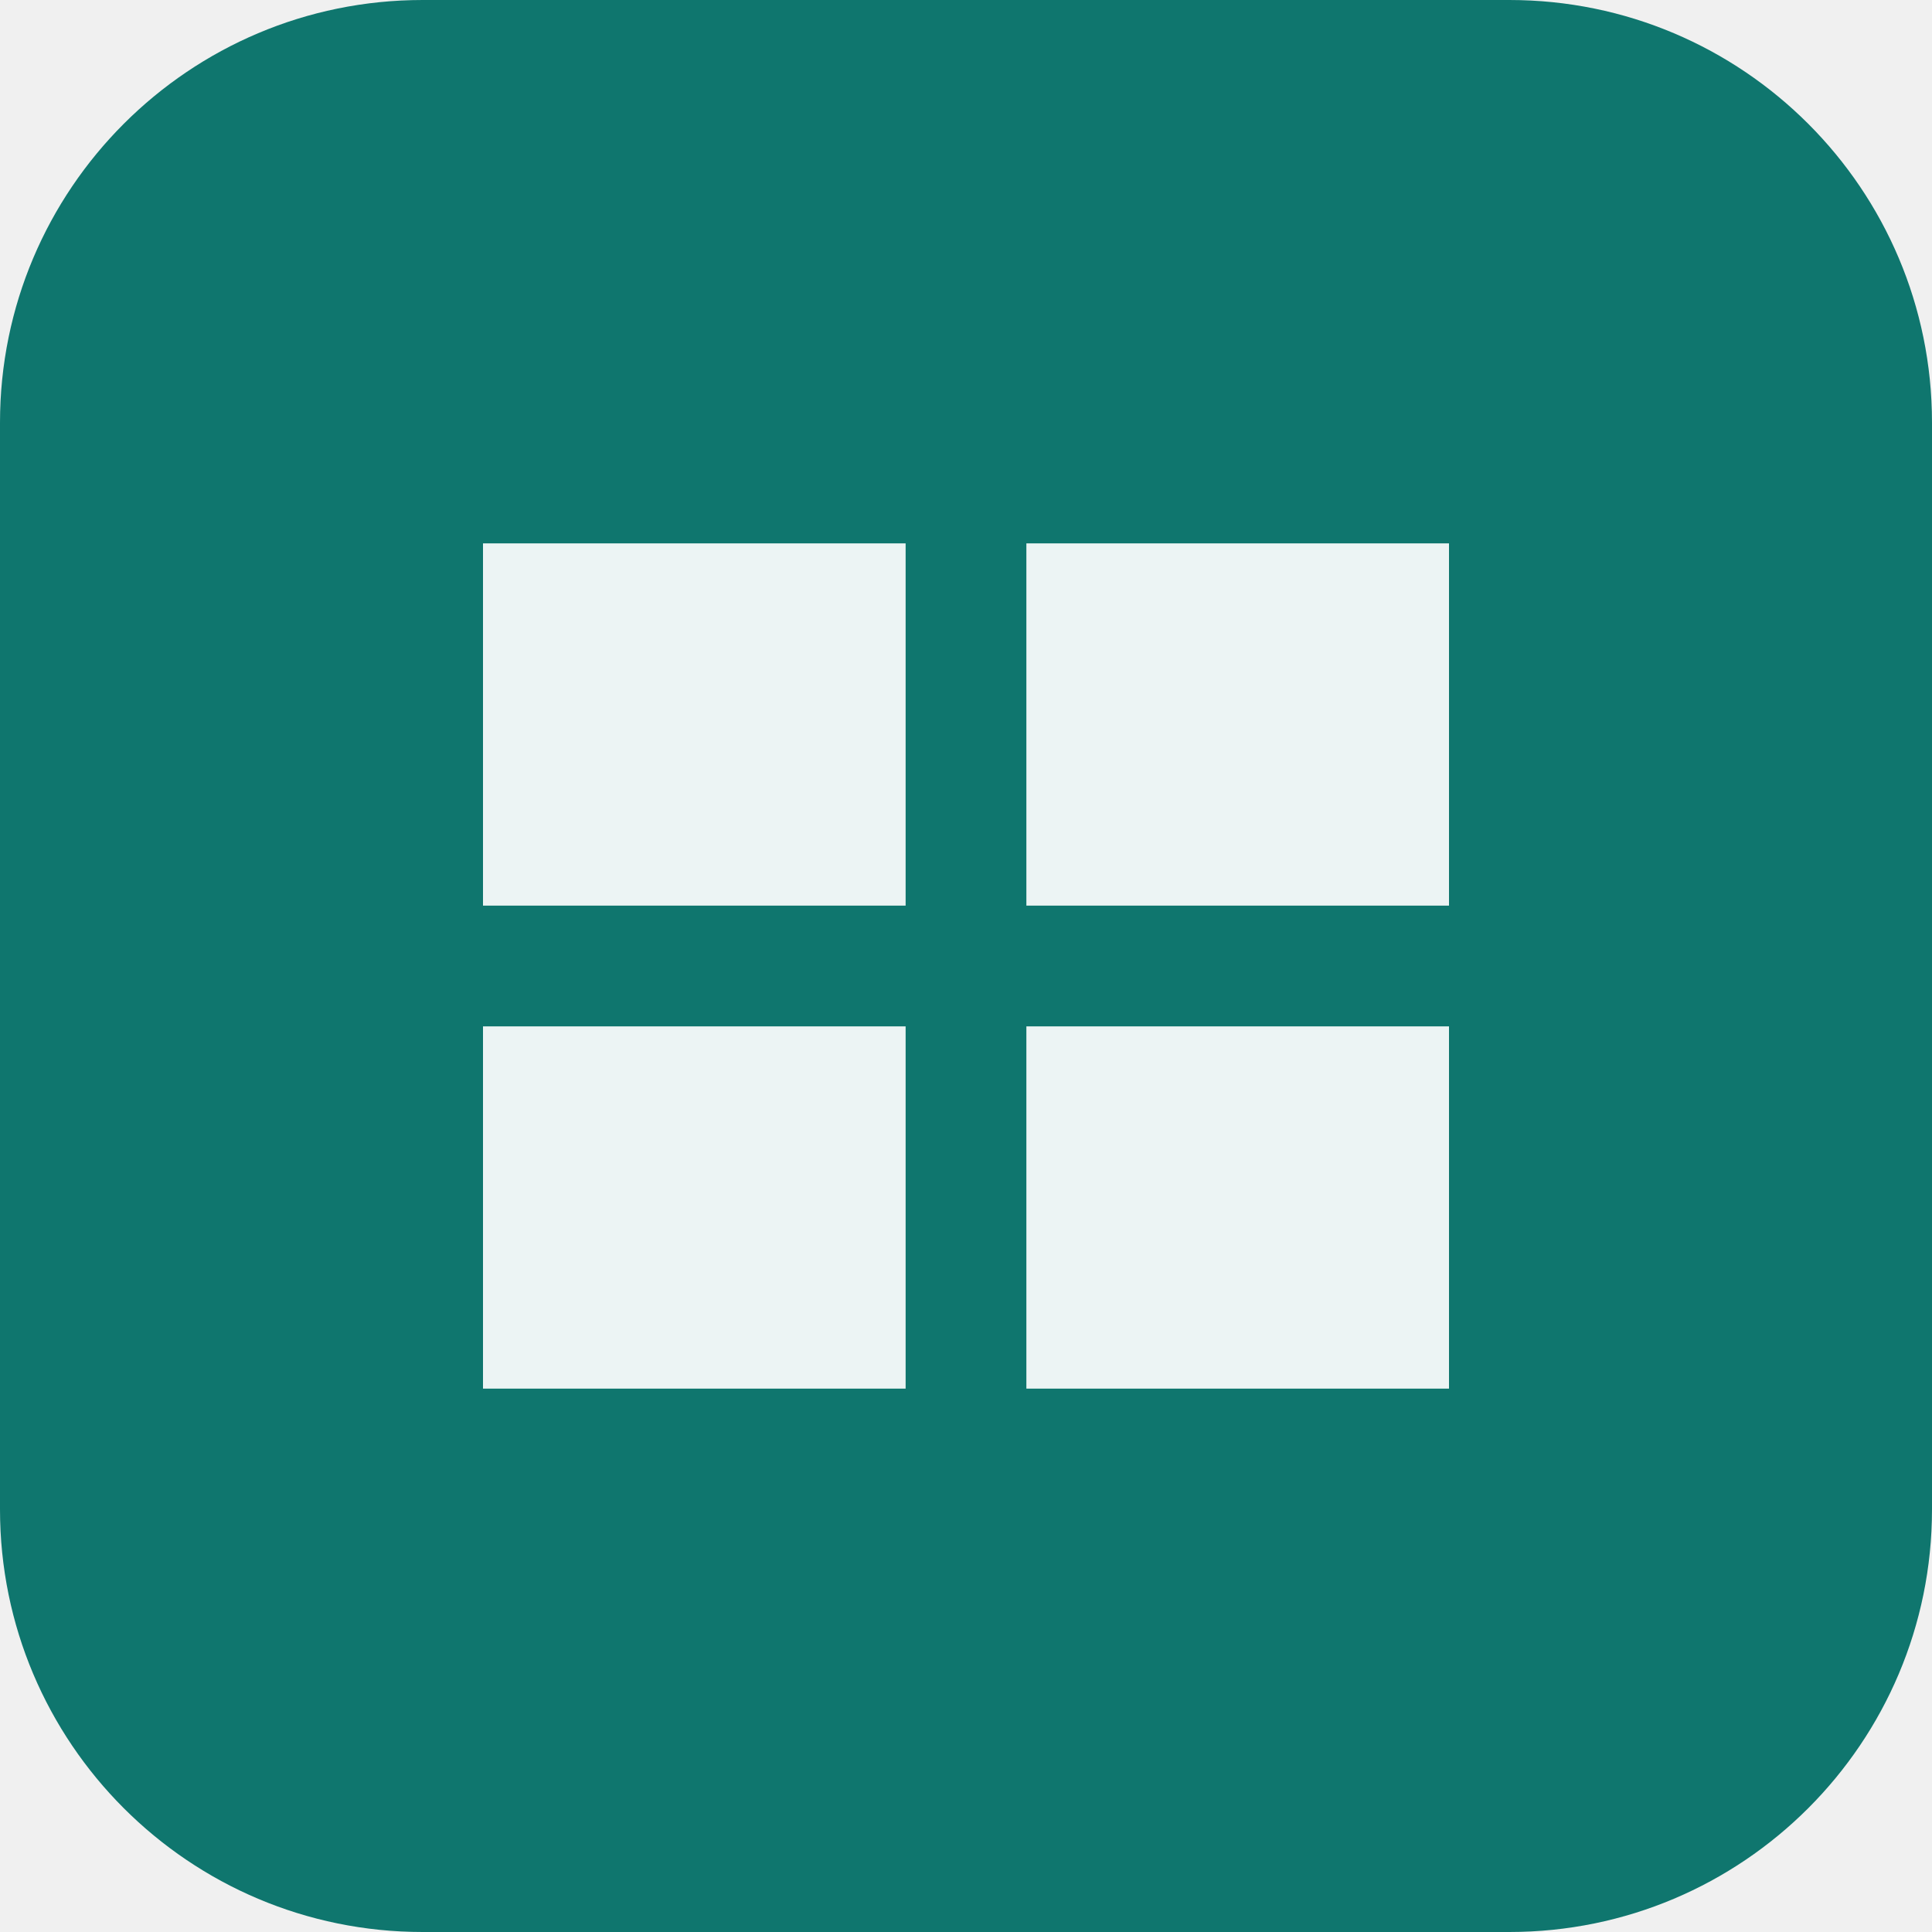
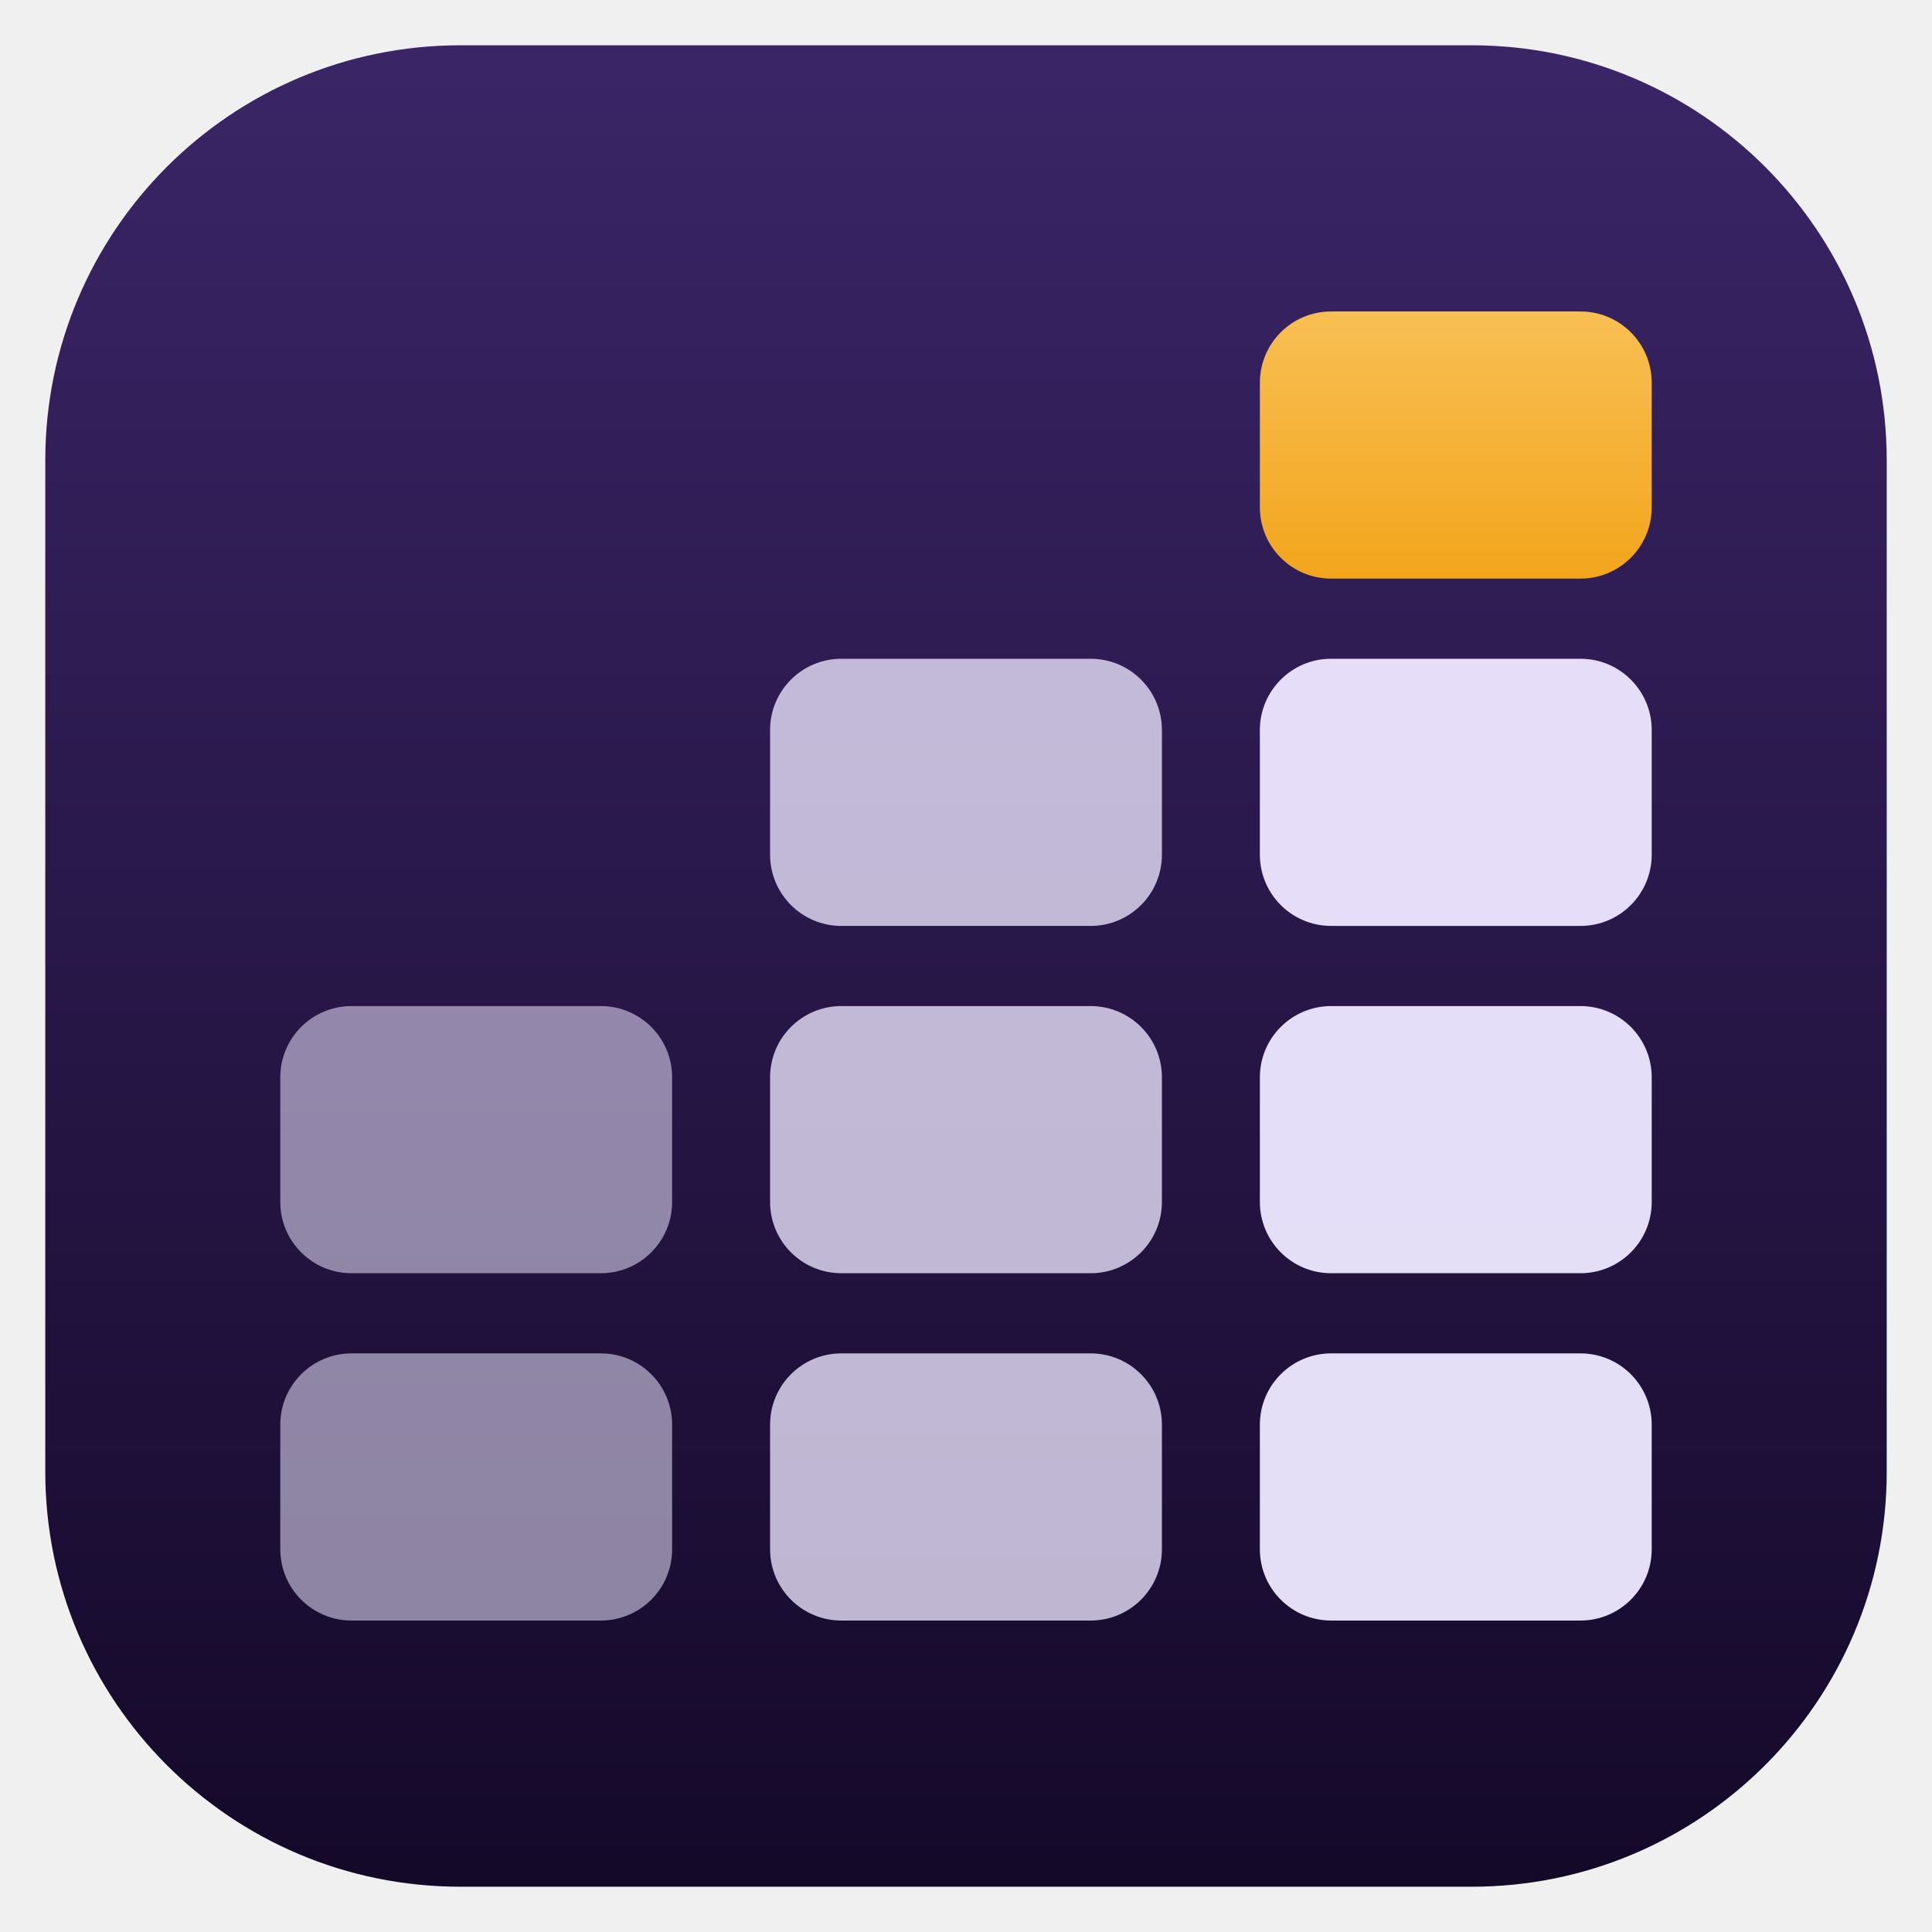
- <svg xmlns="http://www.w3.org/2000/svg" viewBox="0 0 32 32">
-   <rect width="32" height="32" rx="7" fill="#0f766e" />
-   <path d="M8 9h7v6H8zM17 9h7v6h-7zM8 17h7v6H8zM17 17h7v6h-7z" fill="#fff" opacity=".92" />
+ <svg xmlns="http://www.w3.org/2000/svg" viewBox="0 0 1024 1024" width="64" height="64">
+   <defs>
+     <linearGradient id="tile" x1="0" y1="0" x2="0" y2="1">
+       <stop offset="0" stop-color="#3A2566" />
+       <stop offset="1" stop-color="#15092A" />
+     </linearGradient>
+     <linearGradient id="gold" x1="0" y1="0" x2="0" y2="1">
+       <stop offset="0" stop-color="#F8BF54" />
+       <stop offset="1" stop-color="#F3A51C" />
+     </linearGradient>
+   </defs>
+   <rect x="24" y="24" width="976" height="976" rx="220" fill="url(#tile)" />
+   <g transform="translate(512 512) scale(1.18) translate(-512 -512)">
+     <g fill="#EDE6FF" fill-opacity="0.55">
+       <rect x="204" y="686" width="176" height="120" rx="32" />
+       <rect x="204" y="530" width="176" height="120" rx="32" />
+     </g>
+     <g fill="#EDE6FF" fill-opacity="0.78">
+       <rect x="424" y="686" width="176" height="120" rx="32" />
+       <rect x="424" y="530" width="176" height="120" rx="32" />
+       <rect x="424" y="374" width="176" height="120" rx="32" />
+     </g>
+     <g fill="#EDE6FF" fill-opacity="0.96">
+       <rect x="644" y="686" width="176" height="120" rx="32" />
+       <rect x="644" y="530" width="176" height="120" rx="32" />
+       <rect x="644" y="374" width="176" height="120" rx="32" />
+     </g>
+     <rect x="644" y="218" width="176" height="120" rx="32" fill="url(#gold)" />
+   </g>
</svg>
